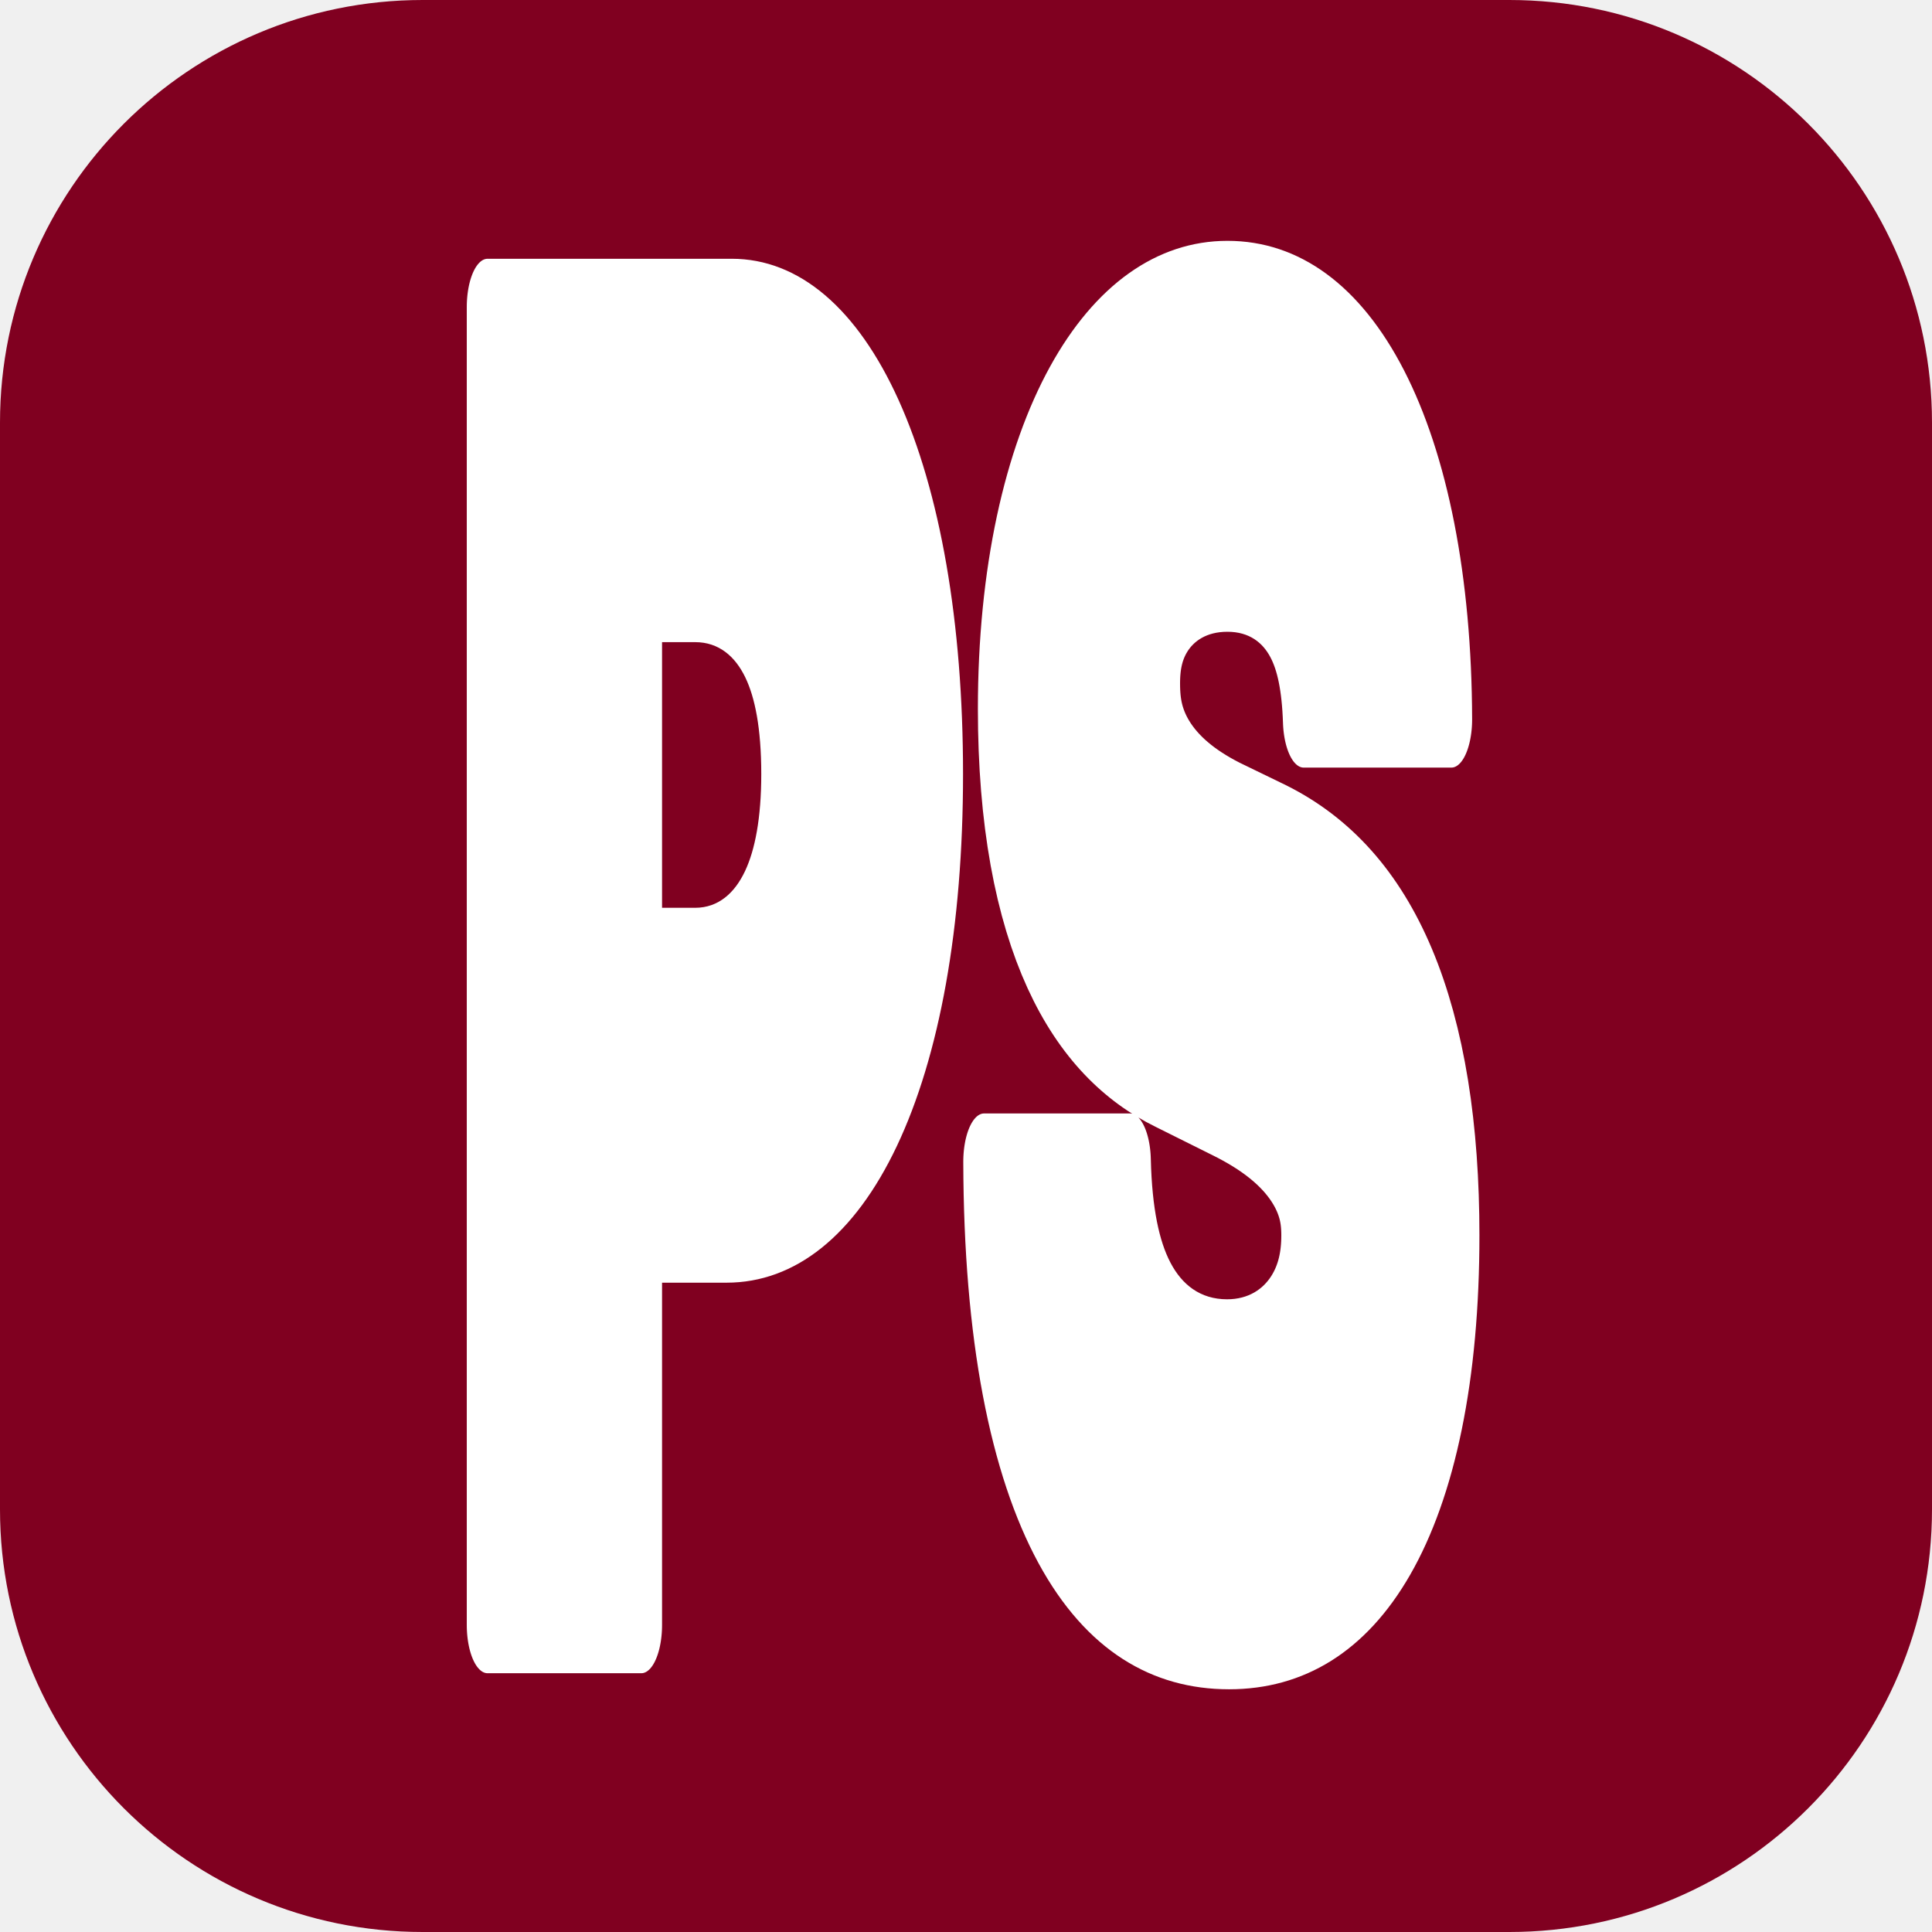
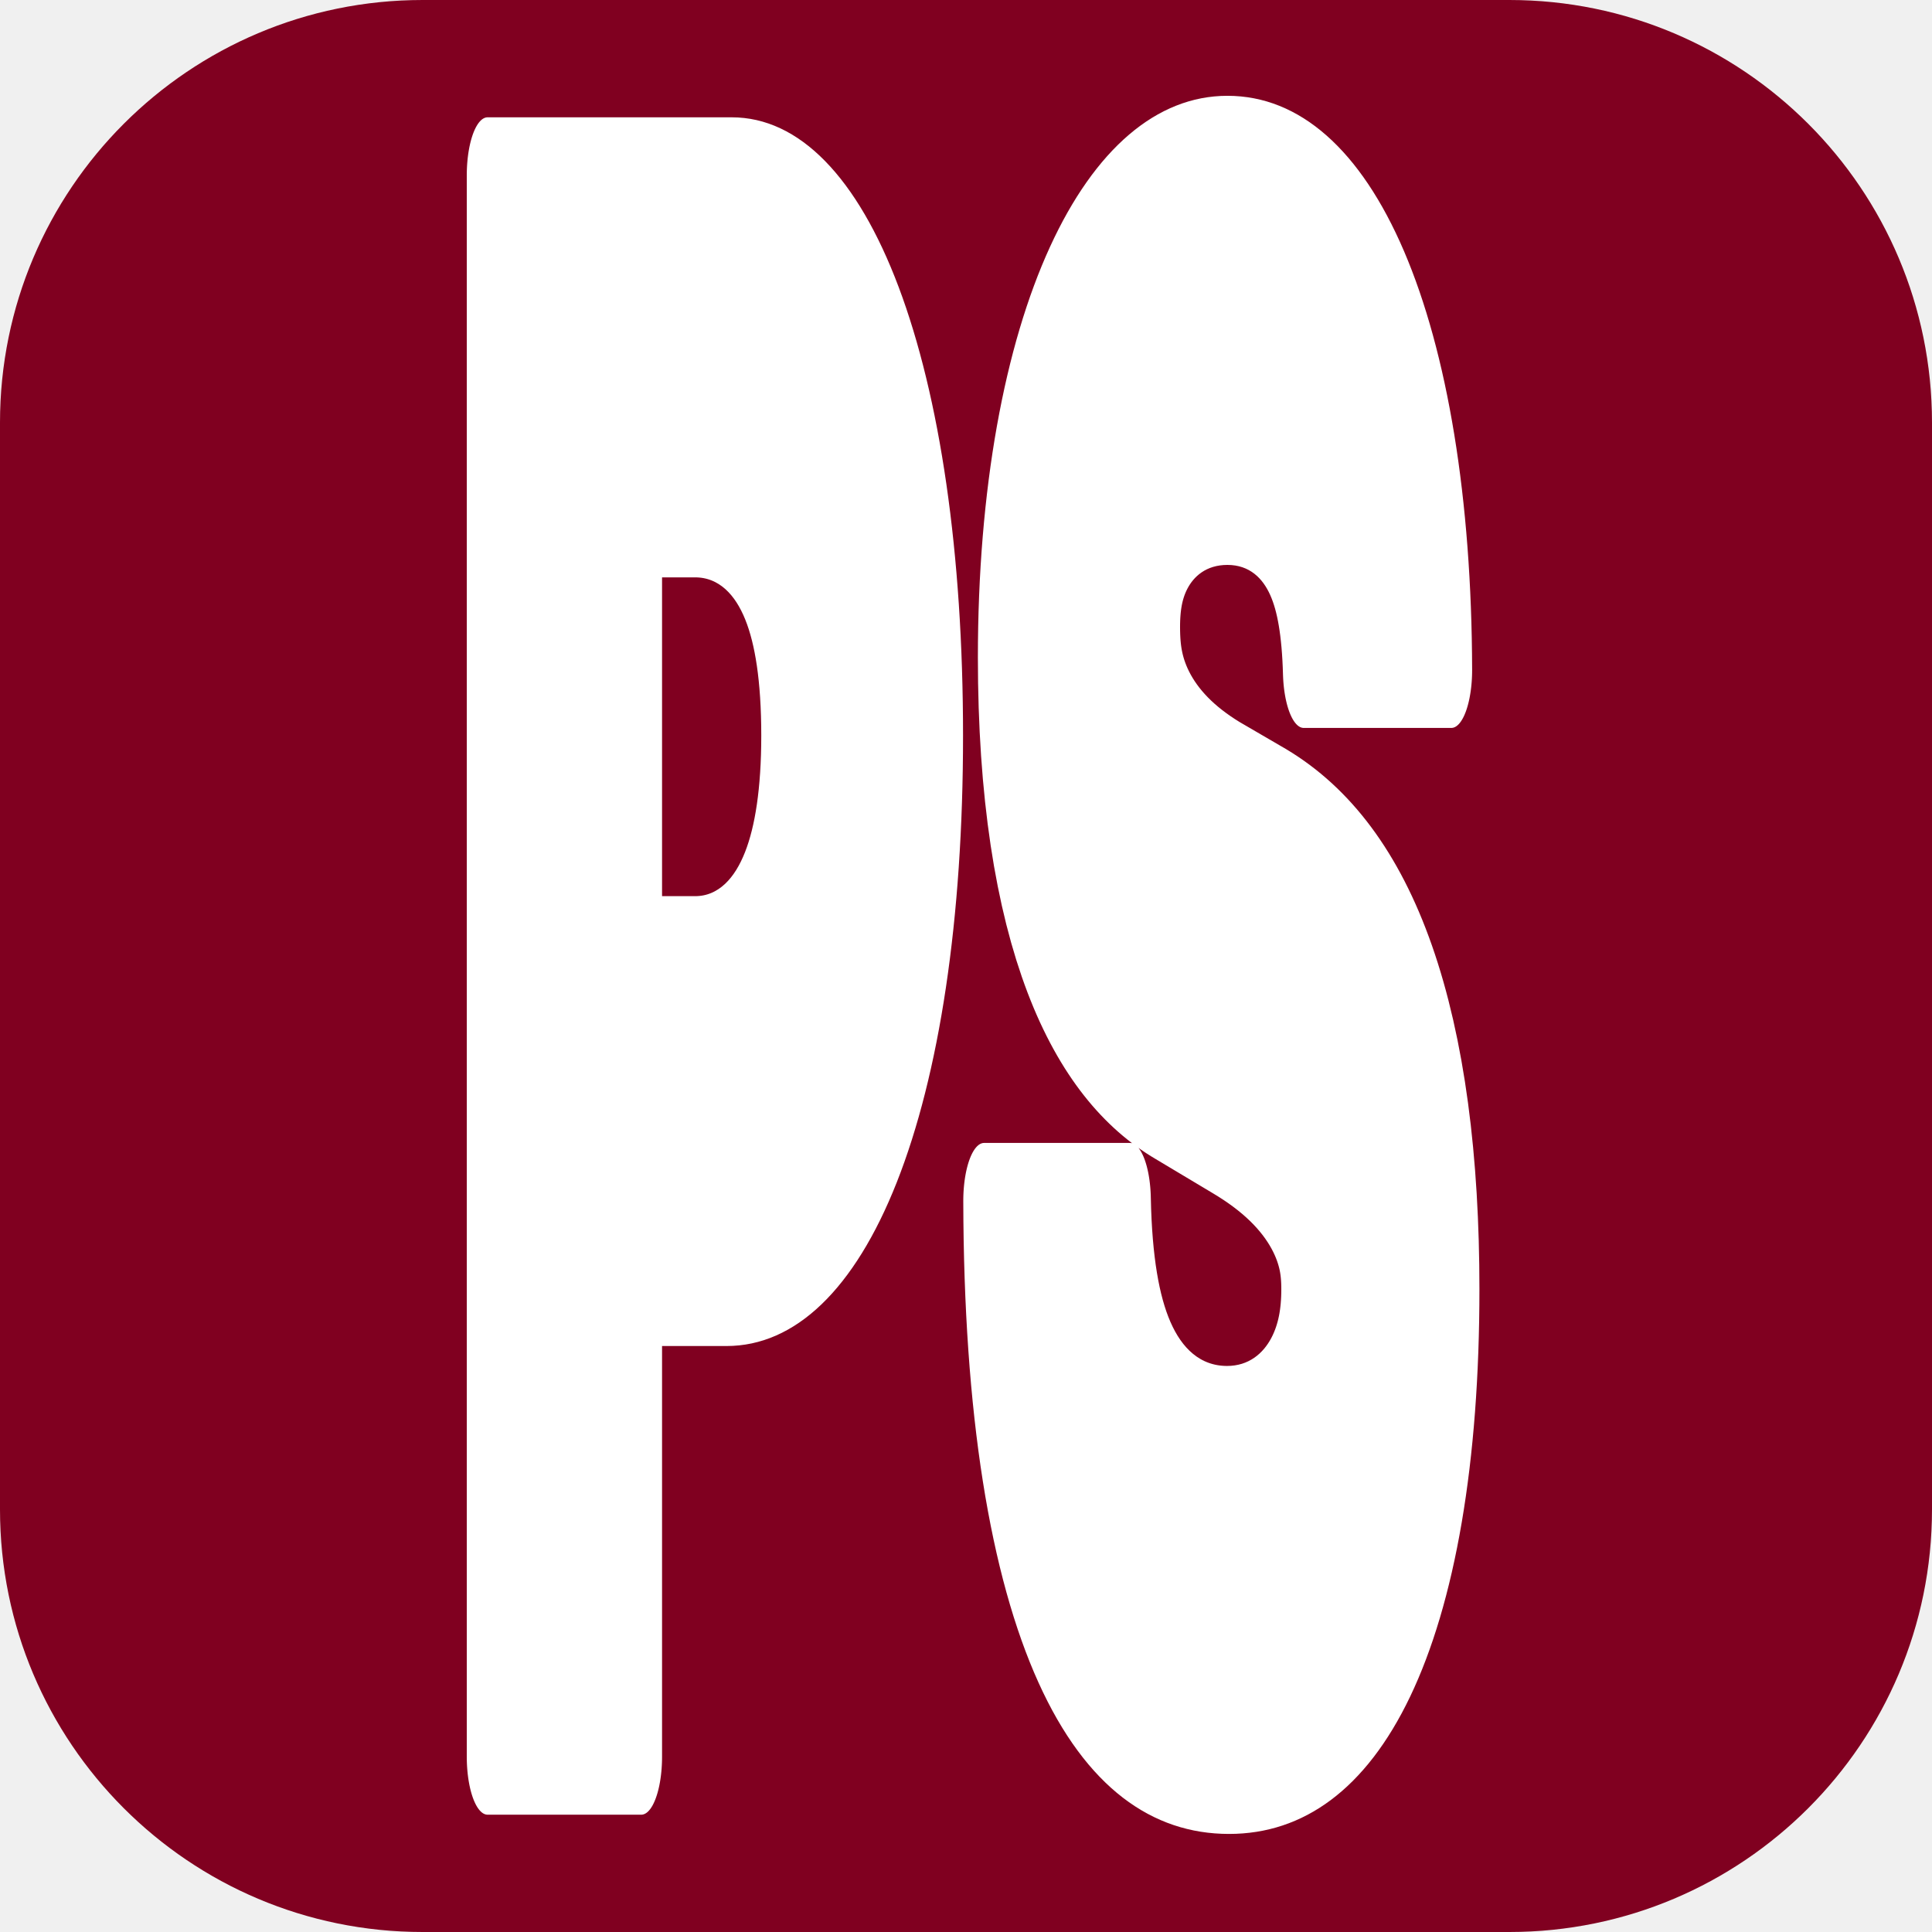
<svg xmlns="http://www.w3.org/2000/svg" viewBox="0 0 64 64">
  <rect width="64" height="64" rx="14" fill="#800020" />
-   <text x="32" y="32" transform="translate(32 32) scale(0.86 2) translate(-32 -32)" text-anchor="middle" dominant-baseline="central" font-family="Inter, -apple-system, 'Segoe UI', Helvetica, Arial, sans-serif" font-size="30" font-weight="900" letter-spacing="0" fill="#ffffff" stroke="#ffffff" stroke-width="1.6" stroke-linejoin="round">PS</text>
+   <text x="32" y="32" transform="translate(32 32) scale(0.86 2.4) translate(-32 -32)" text-anchor="middle" dominant-baseline="central" font-family="Inter, -apple-system, 'Segoe UI', Helvetica, Arial, sans-serif" font-size="30" font-weight="900" letter-spacing="0" fill="#ffffff" stroke="#ffffff" stroke-width="1.6" stroke-linejoin="round">PS</text>
</svg>
